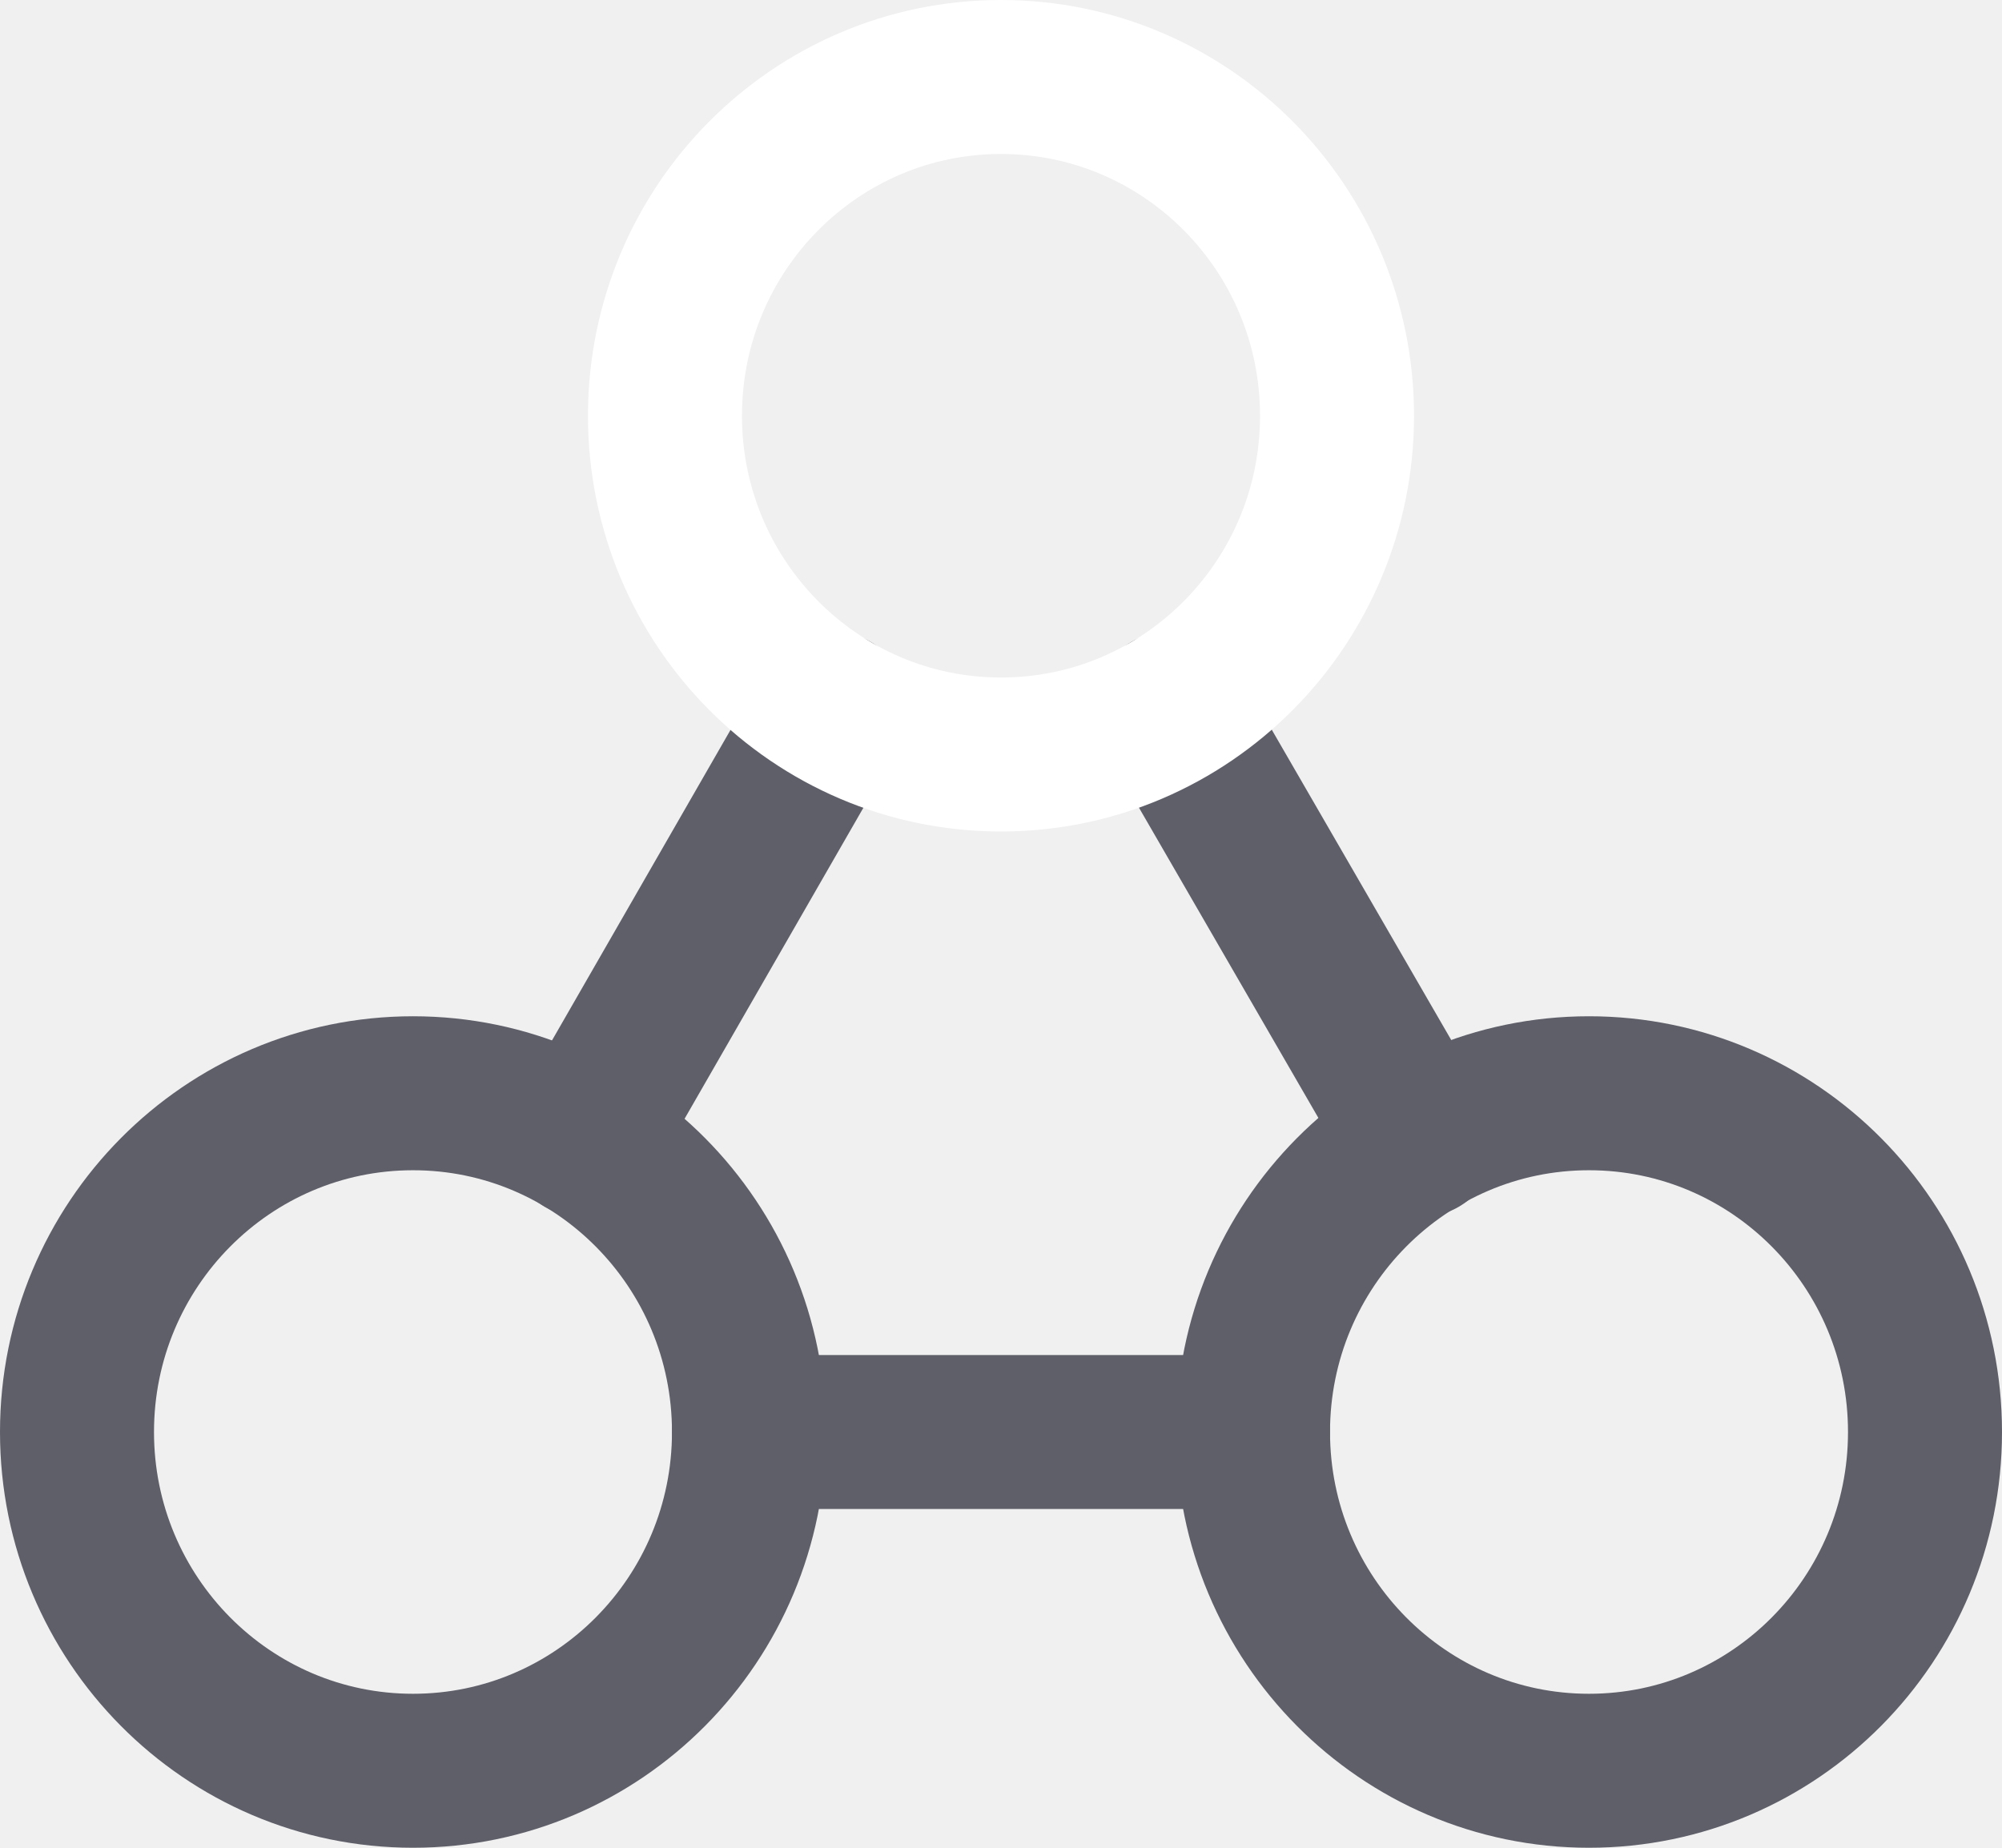
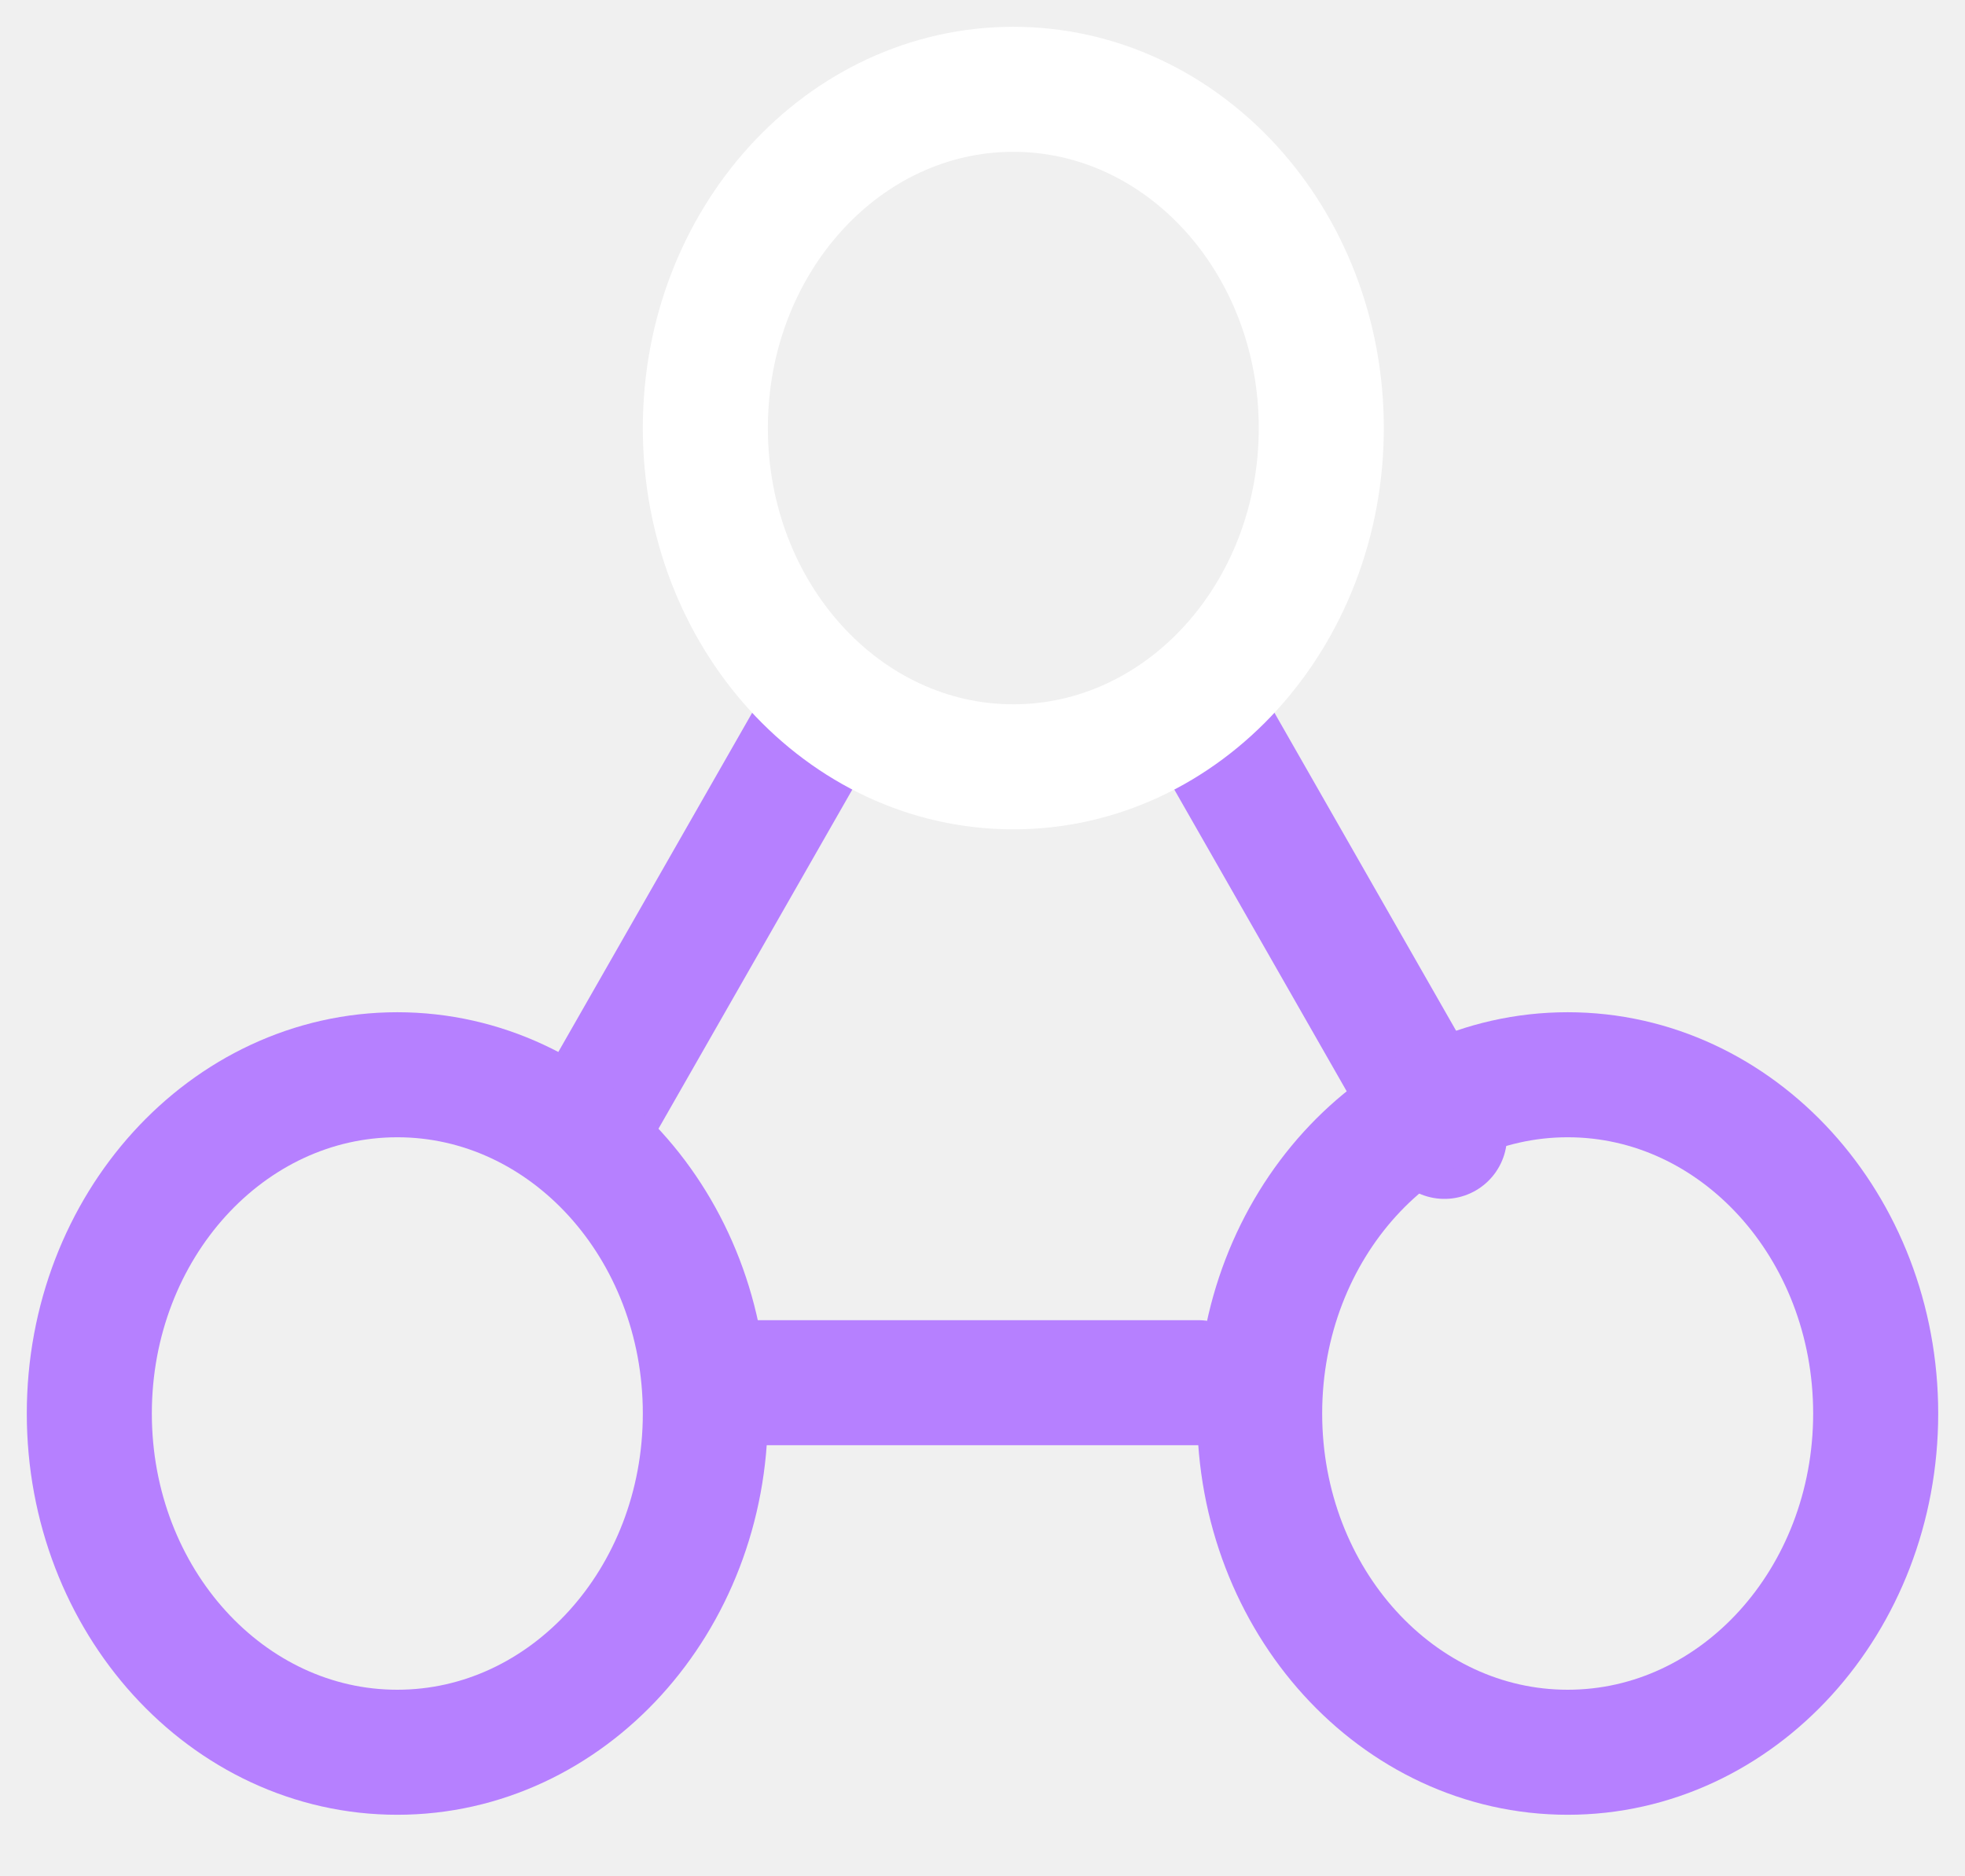
- <svg xmlns="http://www.w3.org/2000/svg" width="26px" height="24px" viewBox="0 0 26 24" version="1.1">
+ <svg xmlns="http://www.w3.org/2000/svg" width="22px" height="21px" viewBox="0 0 22 21" version="1.1">
  <defs />
-   <g id="Main" stroke="none" stroke-width="1" fill="none" fill-rule="evenodd" stroke-linecap="round" stroke-linejoin="round">
-     <g id="Landing" transform="translate(-449, -1391)" stroke-width="2">
-       <g id="Block-features" transform="translate(67, 1391)">
-         <g id="Icon-automation" transform="translate(383, 1)">
-           <path d="M14.2,8.199 L17.444,13.809" id="Stroke-997" stroke="#5E5F69" />
-           <path d="M6.577,13.81 L9.802,8.2" id="Stroke-998" stroke="#5E5F69" />
-           <path d="M15.273,17.6 L8.727,17.6" id="Stroke-999" stroke="#5E5F69" />
-           <path d="M0,17.6 C0,15.17 1.954,13.2 4.364,13.2 C6.773,13.2 8.727,15.17 8.727,17.6 C8.727,20.03 6.773,22 4.364,22 C1.954,22 0,20.03 0,17.6 L0,17.6 Z" id="Stroke-1011" stroke="#5E5F69" />
-           <path d="M15.273,17.6 C15.273,15.17 17.227,13.2 19.636,13.2 C22.046,13.2 24,15.17 24,17.6 C24,20.03 22.046,22 19.636,22 C17.227,22 15.273,20.03 15.273,17.6 L15.273,17.6 Z" id="Stroke-1012" stroke="#5E5F69" />
-           <path d="M7.636,4.4 C7.636,1.97 9.59,0 12,0 C14.41,0 16.364,1.97 16.364,4.4 C16.364,6.83 14.41,8.8 12,8.8 C9.59,8.8 7.636,6.83 7.636,4.4 L7.636,4.4 Z" id="Stroke-1013" stroke="#FFFFFF" />
+   <g id="Web" stroke="none" stroke-width="1" fill="none" fill-rule="evenodd" stroke-linecap="round" stroke-linejoin="round">
+     <g id="Landing" transform="translate(-709, -864)" stroke-width="1.4">
+       <g id="Block-features" transform="translate(284, 864)">
+         <g id="Icon-automation" transform="translate(426, 1)">
+           <path d="M12.414,6.896 L15.172,11.724" id="Stroke-997" stroke="#B680FF" />
+           <path d="M5.517,11.724 L8.276,6.896" id="Stroke-998" stroke="#B680FF" />
+           <path d="M12.414,14.482 L6.897,14.482" id="Stroke-999" stroke="#B680FF" />
+           <path d="M0,14.827 C0,12.732 1.544,11.034 3.448,11.034 C5.353,11.034 6.897,12.732 6.897,14.827 C6.897,16.922 5.353,18.62 3.448,18.62 C1.544,18.62 0,16.922 0,14.827 L0,14.827 Z" id="Stroke-1011" stroke="#B680FF" />
+           <path d="M13.103,14.827 C13.103,12.732 14.647,11.034 16.552,11.034 C18.456,11.034 20,12.732 20,14.827 C20,16.922 18.456,18.62 16.552,18.62 C14.647,18.62 13.103,16.922 13.103,14.827 L13.103,14.827 Z" id="Stroke-1012" stroke="#B680FF" />
+           <path d="M6.897,3.793 C6.897,1.698 8.441,0 10.345,0 C12.249,0 13.793,1.698 13.793,3.793 C13.793,5.888 12.249,7.586 10.345,7.586 C8.441,7.586 6.897,5.888 6.897,3.793 L6.897,3.793 Z" id="Stroke-1013" stroke="#FFFFFF" />
        </g>
      </g>
    </g>
  </g>
</svg>
